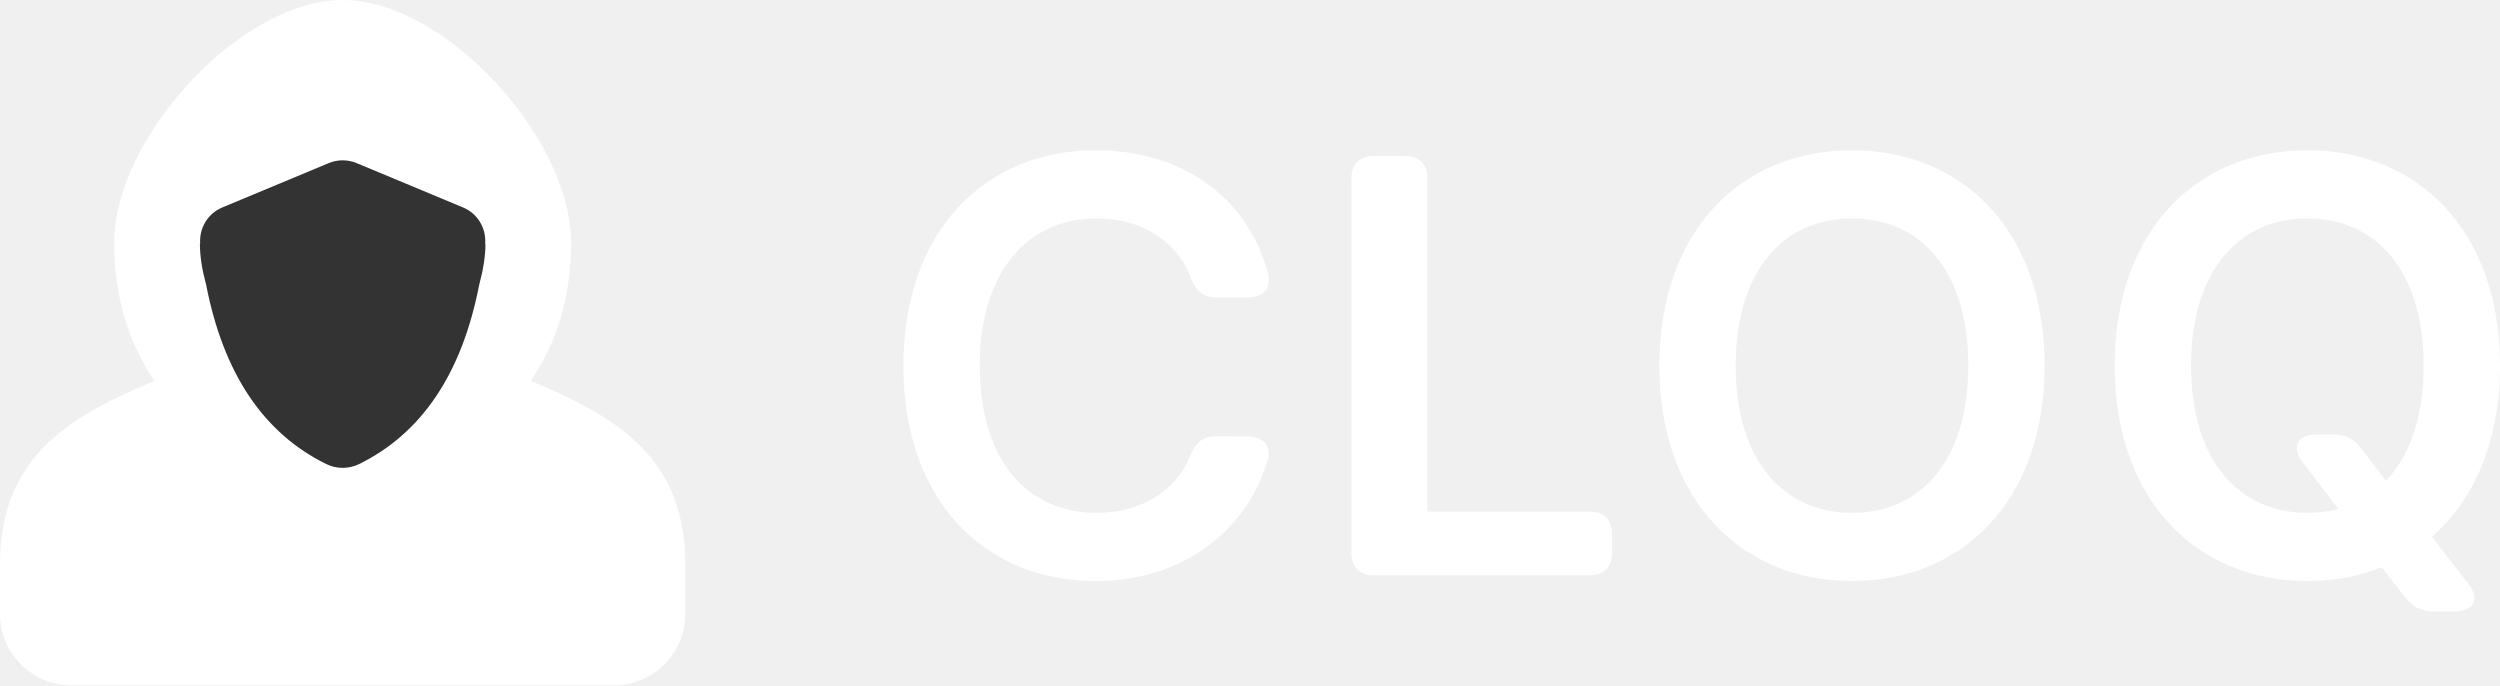
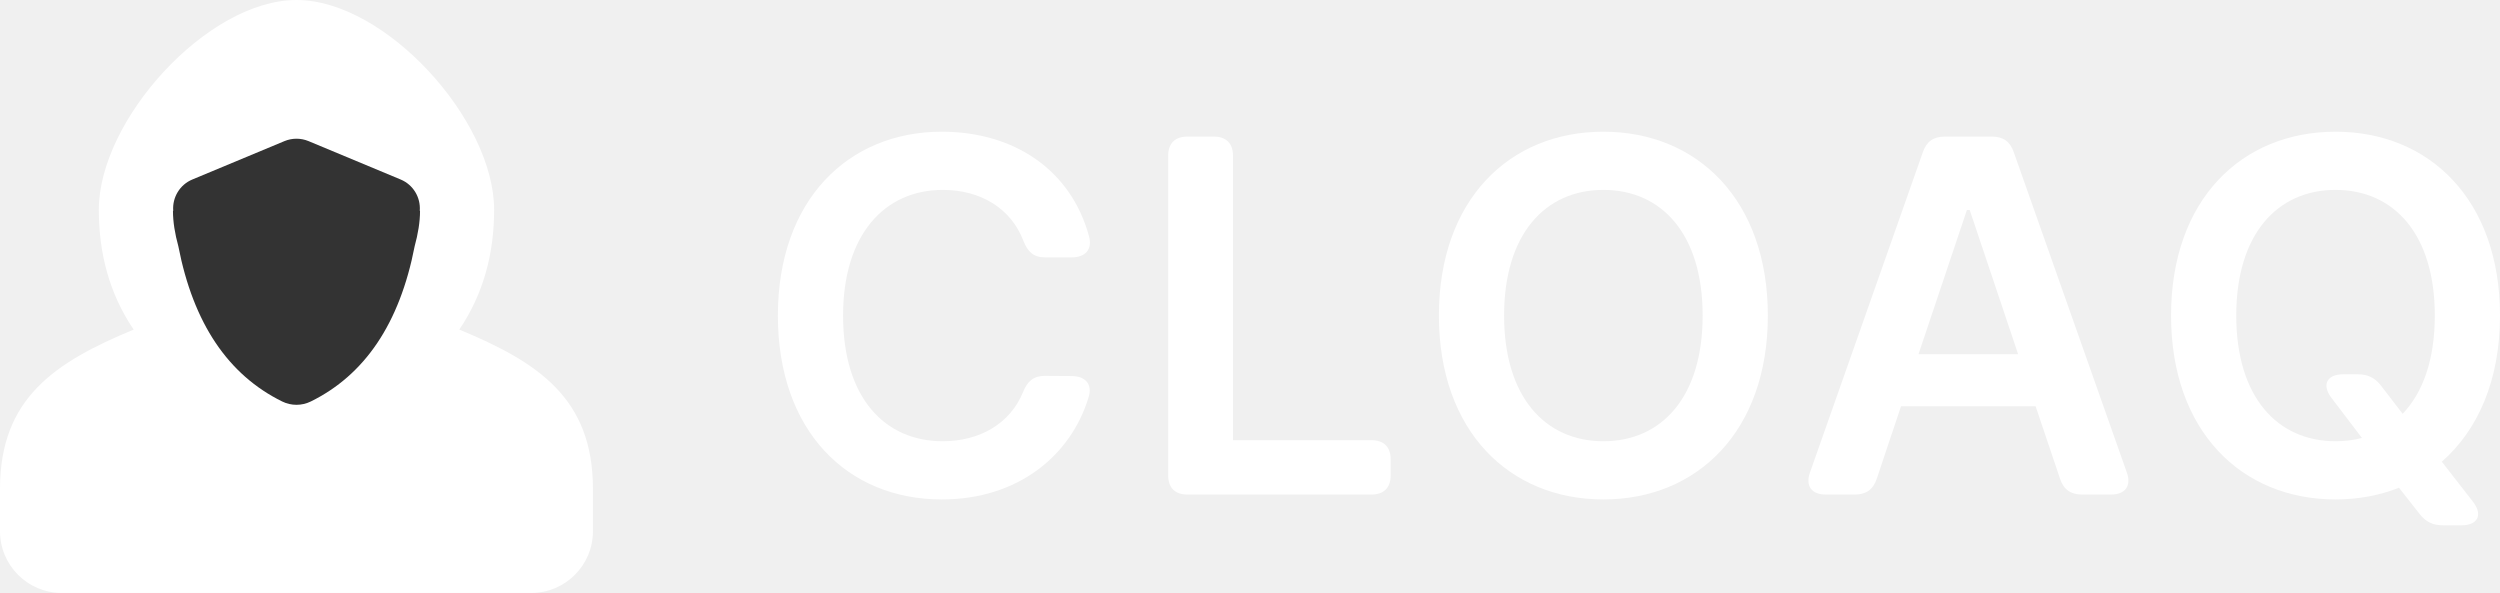
- <svg xmlns="http://www.w3.org/2000/svg" version="1.0" width="3735.596pt" height="1024.001pt" viewBox="0 0 3735.596 1024.001" preserveAspectRatio="xMidYMid" id="svg12" xml:space="preserve">
+ <svg xmlns="http://www.w3.org/2000/svg" version="1.0" width="4317.435pt" height="1024pt" viewBox="0 0 4317.435 1024" preserveAspectRatio="xMidYMid" id="svg12" xml:space="preserve">
  <defs id="defs16">
    <style id="style1896">
      .st0 {
        fill: #fff;
      }
    </style>
  </defs>
-   <g id="g5149" transform="matrix(0.1,0,0,-0.1,-646.3738,80.52173)">
+   <g id="g5149" transform="matrix(0.1,0,0,-0.1,-646.3738,80.5215)">
    <g id="g5154" transform="translate(747.9353)">
      <path d="m 1061.564,762.898 c 56.32,-83.058 80.213,-176.356 80.213,-275.911 C 1141.778,279.911 891.467,4 686.667,4 c -204.8,0 -455.111,275.911 -455.111,482.987 0,99.556 23.893,192.853 80.213,275.911 C 130.862,837.991 4,920.48 4,1129.831 v 97.28 c 0,78.564 63.659,142.222 142.222,142.222 H 1227.111 c 78.564,0 142.222,-63.659 142.222,-142.222 v -97.28 c 0,-209.351 -126.862,-291.84 -307.769,-366.933 z" id="path1900" style="fill:#ffffff;fill-opacity:1;stroke-width:56.889" transform="matrix(7.5,0,0,-7.5,5685.802,835.215)" />
      <path class="st0" d="m 719.548,928.501 c -20.708,10.183 -44.999,10.183 -65.707,0 -124.075,-61.099 -204.629,-179.2 -239.218,-357.604 -7.851,-28.501 -12.345,-55.979 -12.345,-81.067 0.171,-0.171 0.398,-0.341 0.569,-0.569 -2.276,-30.834 15.246,-59.961 43.975,-71.908 l 212.139,-88.405 c 17.749,-7.396 37.774,-7.396 55.524,0 L 926.624,417.355 c 28.729,11.947 46.251,41.074 43.975,71.908 0.171,0.171 0.398,0.341 0.569,0.569 0,25.088 -4.551,52.565 -12.345,81.067 C 924.235,749.301 843.68,867.403 719.605,928.501 Z" id="path1902" style="stroke-width:56.889;fill:#333333;fill-opacity:1" transform="matrix(7.5,0,0,-7.5,5685.802,835.215)" />
    </g>
-     <g aria-label="Cloq" transform="matrix(0.8611415,0,0,-0.8611415,3862.38,-717.0451)" id="text4992" style="font-weight:600;font-size:10003.6px;font-family:'Open Runde';-inkscape-font-specification:'Open Runde Semi-Bold';text-align:center;letter-spacing:150px;text-anchor:middle;fill:#333333;fill-opacity:1;stroke-width:1323.99">
-       <path d="m 24124.369,3393.952 h 547.072 c 273.536,0 422.738,-163.411 348.137,-429.842 C 24653.679,1614.193 23492.04,839.766 22028.445,839.766 c -1900.542,0 -3332.165,1385.442 -3332.165,3737.14 0,2348.146 1413.861,3737.14 3332.165,3737.14 1548.853,0 2628.787,-895.208 2984.028,-2081.715 81.706,-262.879 -71.048,-426.29 -344.584,-426.29 l -543.52,-3.552 c -230.907,0 -355.241,106.572 -444.051,326.822 -262.879,646.539 -884.552,1001.781 -1634.111,1001.781 -1179.402,0 -2024.877,-884.551 -2024.877,-2554.186 0,-1641.216 838.37,-2554.186 2028.429,-2554.186 763.769,0 1385.442,373.003 1637.663,1037.305 85.258,220.25 206.04,333.927 436.947,333.927 z" id="path397" style="fill:#ffffff;fill-opacity:1" />
-       <path d="m 26469.767,1329.999 v 6493.814 c 0,252.221 138.544,390.766 390.765,390.766 h 3740.693 c 252.221,0 390.765,-138.544 390.765,-390.766 v -323.27 c 0,-252.221 -138.544,-390.766 -390.765,-390.766 H 27787.712 V 1329.999 c 0,-252.221 -138.544,-390.766 -390.765,-390.766 h -536.415 c -252.221,0 -390.765,138.544 -390.765,390.766 z" id="path399" style="fill:#ffffff;fill-opacity:1" />
-       <path d="m 38499.035,4576.907 c 0,-2351.698 -1435.175,-3737.14 -3342.822,-3737.14 -1911.199,0 -3342.822,1385.442 -3342.822,3737.14 0,2348.146 1431.623,3737.14 3342.822,3737.14 1907.647,0 3342.822,-1385.442 3342.822,-3737.14 z m -5360.593,0 c 0,-1655.425 834.817,-2554.186 2017.771,-2554.186 1186.507,0 2017.772,898.761 2017.772,2554.186 0,1655.425 -831.265,2554.186 -2017.772,2554.186 -1182.954,0 -2017.771,-898.761 -2017.771,-2554.186 z" id="path401" style="fill:#ffffff;fill-opacity:1" />
-       <path d="m 46400.41,4576.907 c 0,-2351.698 -1435.175,-3737.14 -3342.822,-3737.14 -1911.199,0 -3342.822,1385.442 -3342.822,3737.14 0,2348.146 1431.623,3737.14 3342.822,3737.14 461.814,0 895.209,-81.706 1289.527,-238.012 l 419.185,532.862 c 127.887,163.411 269.983,230.907 476.023,230.907 h 376.556 c 330.375,0 436.947,-213.145 234.46,-476.024 l -635.883,-817.055 c 731.798,-639.435 1182.954,-1651.873 1182.954,-2969.819 z m -5360.593,0 c 0,-1655.425 834.817,-2554.186 2017.771,-2554.186 1186.507,0 2017.772,898.761 2017.772,2554.186 0,895.208 -241.564,1566.615 -653.644,1996.457 l -436.947,-568.386 c -124.335,-163.411 -269.984,-234.459 -476.024,-234.459 h -298.403 c -326.822,0 -436.947,213.145 -238.012,476.024 l 621.673,817.055 c -170.516,46.181 -348.137,67.496 -536.415,67.496 -1182.954,0 -2017.771,-898.761 -2017.771,-2554.186 z" id="path403" style="fill:#ffffff;fill-opacity:1" />
+     <g aria-label="Cloaq" transform="matrix(0.8611415,0,0,-0.8611415,3862.38,-717.0451)" id="text4992" style="font-weight:600;font-size:10003.6px;font-family:'Open Runde';-inkscape-font-specification:'Open Runde Semi-Bold';text-align:center;letter-spacing:150px;text-anchor:middle;fill:#ffffff;fill-opacity:1;stroke-width:1323.99">
+       <g aria-label="CLOAQ" id="text398-3" style="font-size:9870.62px;letter-spacing:304.828px;stroke-width:261.281;fill:#ffffff;fill-opacity:1">
+         <path d="m 23976.769,3393.641 h 539.8 c 269.899,0 417.117,-161.239 343.508,-424.128 -361.034,-1331.973 -1507.232,-2096.105 -2951.371,-2096.105 -1875.278,0 -3287.87,1367.025 -3287.87,3687.462 0,2316.932 1395.066,3687.462 3287.87,3687.462 1528.263,0 2593.842,-883.308 2944.361,-2054.042 80.619,-259.384 -70.104,-420.623 -340.004,-420.623 l -536.294,-3.505 c -227.838,0 -350.519,105.156 -438.149,322.478 -259.384,637.945 -872.793,988.464 -1612.388,988.464 -1163.724,0 -1997.96,-872.793 -1997.96,-2520.233 0,-1619.399 827.226,-2520.233 2001.465,-2520.233 753.616,0 1367.025,368.045 1615.893,1023.516 84.125,217.322 203.301,329.488 431.139,329.488 z" id="path1193" style="fill:#ffffff;fill-opacity:1" />
+         <path d="m 26447.811,1357.124 v 6407.491 c 0,248.869 136.702,385.571 385.571,385.571 h 3690.967 c 248.869,0 385.571,-136.702 385.571,-385.571 v -318.972 c 0,-248.869 -136.702,-385.571 -385.571,-385.571 H 27748.237 V 1357.124 c 0,-248.869 -136.702,-385.571 -385.571,-385.571 h -529.284 c -248.869,0 -385.571,136.702 -385.571,385.571 z" id="path1195" style="fill:#ffffff;fill-opacity:1" />
+         <path d="m 38473.996,4560.87 c 0,-2320.437 -1416.098,-3687.462 -3298.386,-3687.462 -1885.793,0 -3298.385,1367.025 -3298.385,3687.462 0,2316.932 1412.592,3687.462 3298.385,3687.462 1882.288,0 3298.386,-1367.025 3298.386,-3687.462 z m -5289.335,0 c 0,-1633.419 823.72,-2520.233 1990.949,-2520.233 1170.734,0 1990.949,886.813 1990.949,2520.233 0,1633.419 -820.215,2520.233 -1990.949,2520.233 -1167.229,0 -1990.949,-886.813 -1990.949,-2520.233 z" id="path1197" style="fill:#ffffff;fill-opacity:1" />
+         <path d="m 39634.092,8150.186 h 585.367 c 224.332,0 368.045,-101.65 438.149,-315.467 l 487.221,-1454.655 h 2698.998 l 490.727,1454.655 c 70.104,213.817 213.816,315.467 438.149,315.467 h 585.367 c 283.92,0 410.107,-175.26 315.467,-441.654 L 43405.678,1283.515 c -73.609,-213.817 -213.817,-311.962 -438.149,-311.962 h -946.402 c -224.332,0 -364.54,98.145 -438.149,311.962 l -2264.354,6425.017 c -94.64,266.394 31.547,441.654 315.468,441.654 z m 1861.256,-2814.669 970.938,-2891.783 h 56.084 l 970.938,2891.783 z" id="path1199" style="fill:#ffffff;fill-opacity:1" />
+         <path d="m 53157.015,4560.87 c 0,-2320.437 -1416.097,-3687.462 -3298.385,-3687.462 -1885.794,0 -3298.386,1367.025 -3298.386,3687.462 0,2316.932 1412.592,3687.462 3298.386,3687.462 455.675,0 883.308,-80.619 1272.384,-234.848 l 413.613,525.779 c 126.187,161.239 266.394,227.838 469.696,227.838 h 371.55 c 325.983,0 431.138,-210.311 231.343,-469.696 l -627.43,-806.194 c 722.07,-630.934 1167.229,-1629.914 1167.229,-2930.34 z m -5289.334,0 c 0,-1633.419 823.72,-2520.233 1990.949,-2520.233 1170.734,0 1990.949,886.813 1990.949,2520.233 0,883.308 -238.354,1545.79 -644.956,1969.918 l -431.138,-560.831 c -122.682,-161.239 -266.395,-231.343 -469.696,-231.343 h -294.436 c -322.478,0 -431.139,210.311 -234.848,469.696 l 613.409,806.194 c -168.25,45.568 -343.509,66.599 -529.284,66.599 -1167.229,0 -1990.949,-886.813 -1990.949,-2520.233 z" id="path1201" style="fill:#ffffff;fill-opacity:1" />
+       </g>
    </g>
  </g>
</svg>
